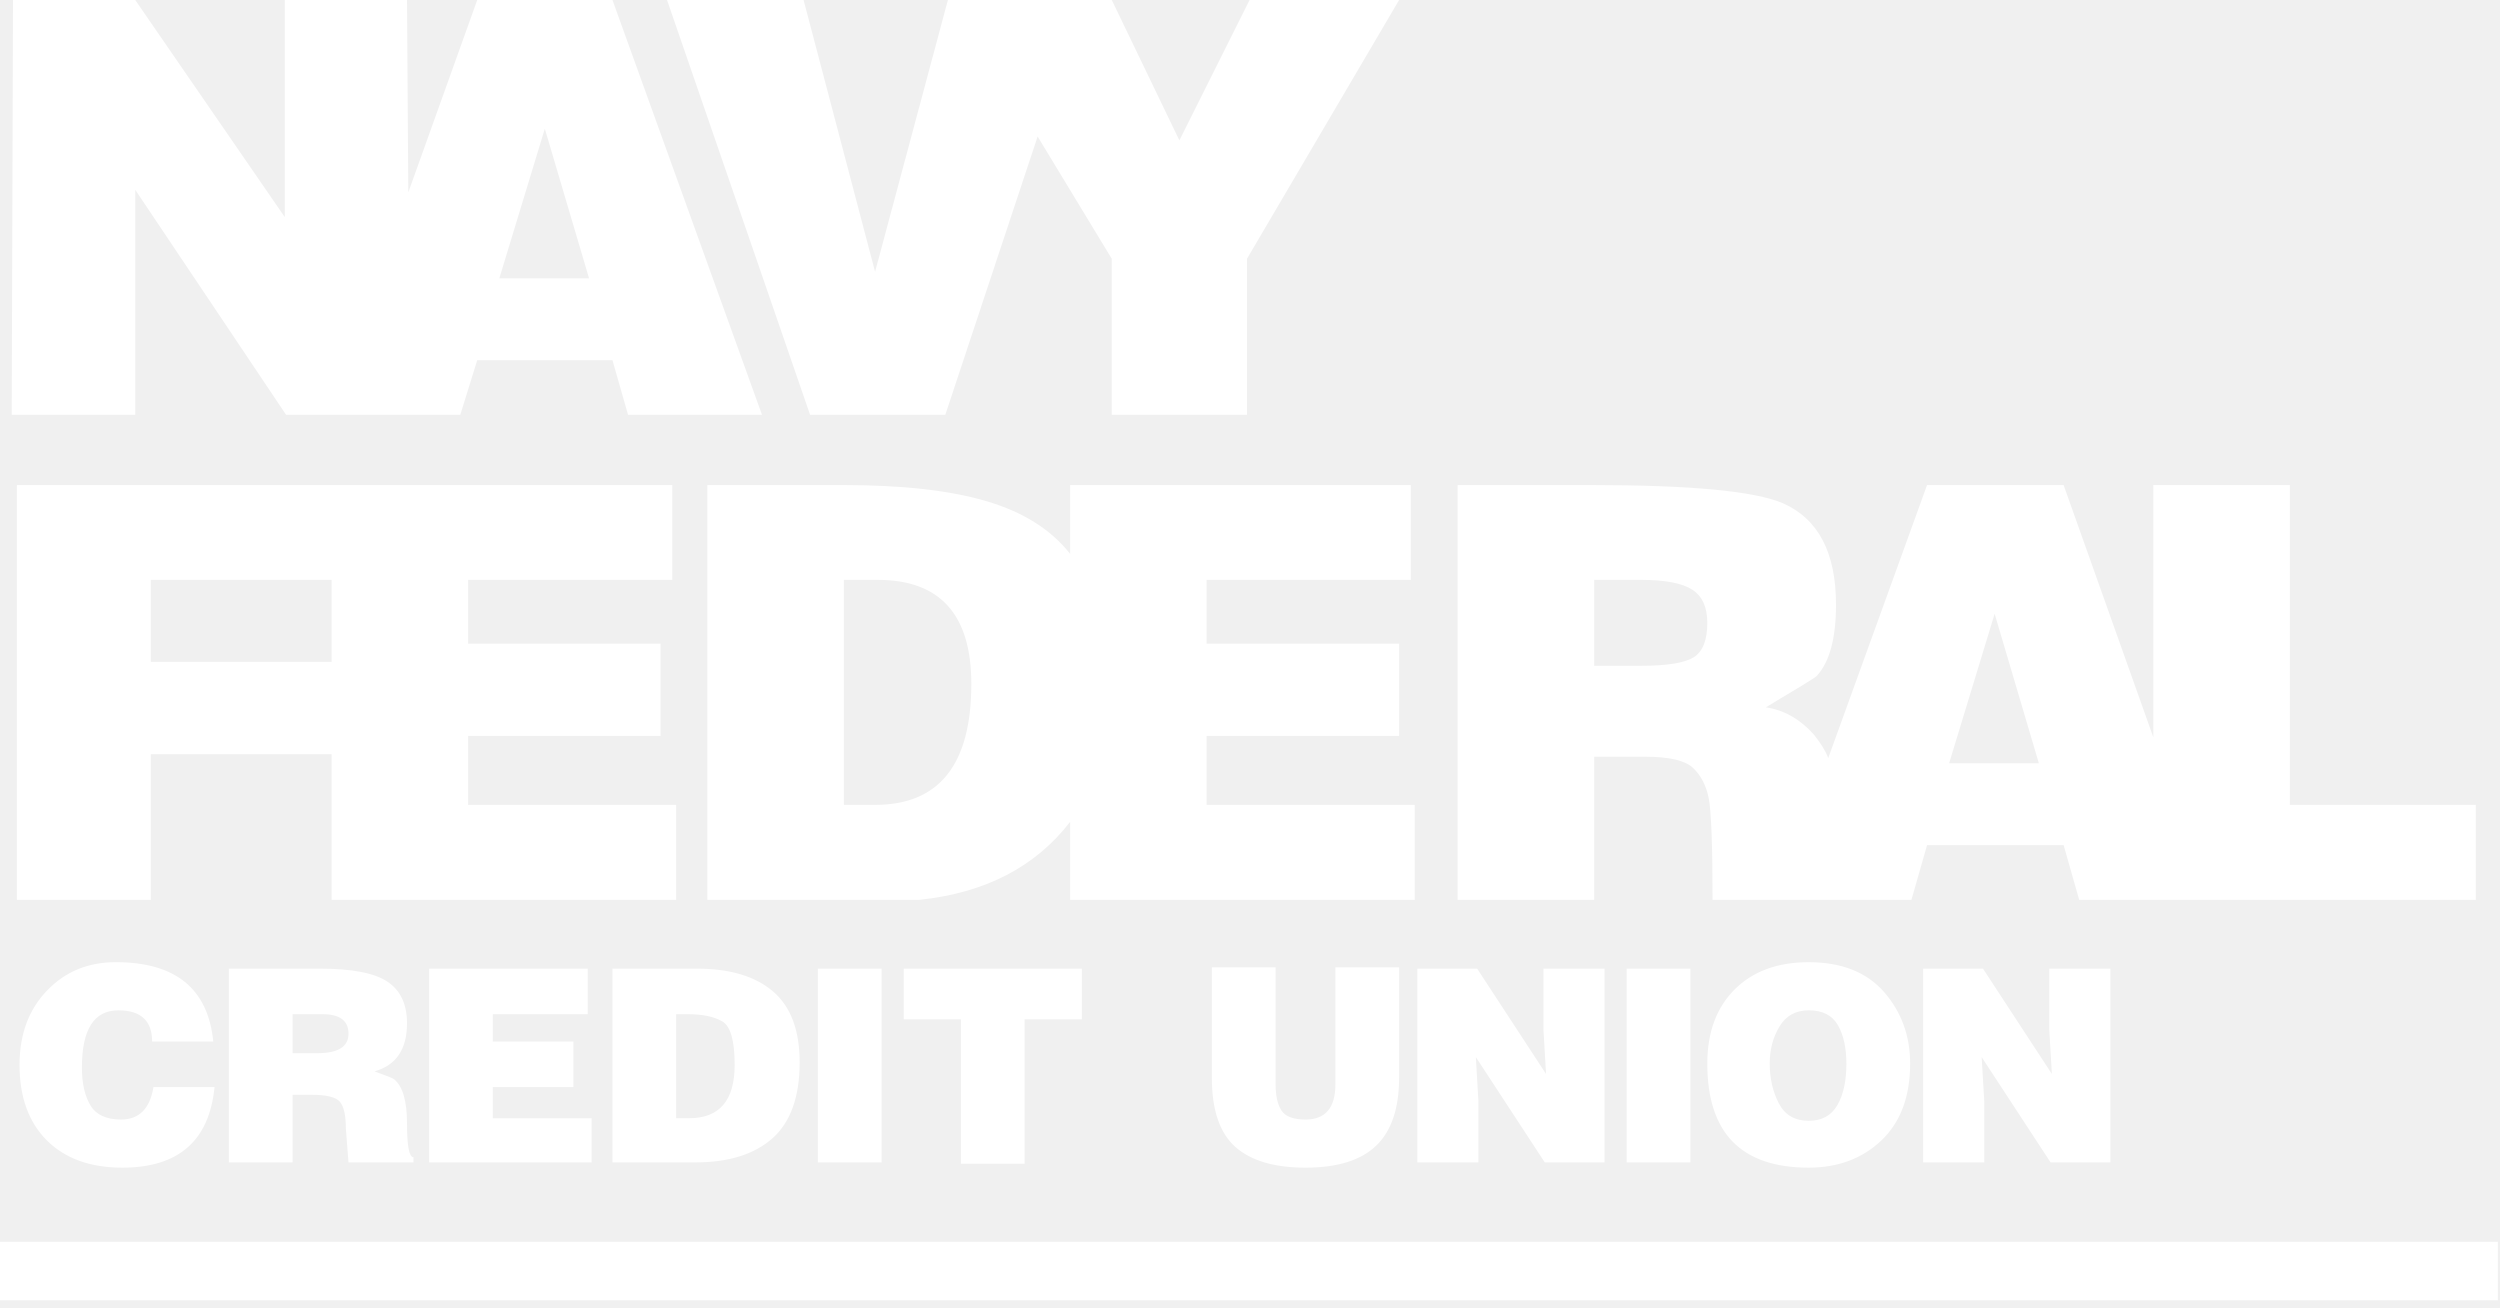
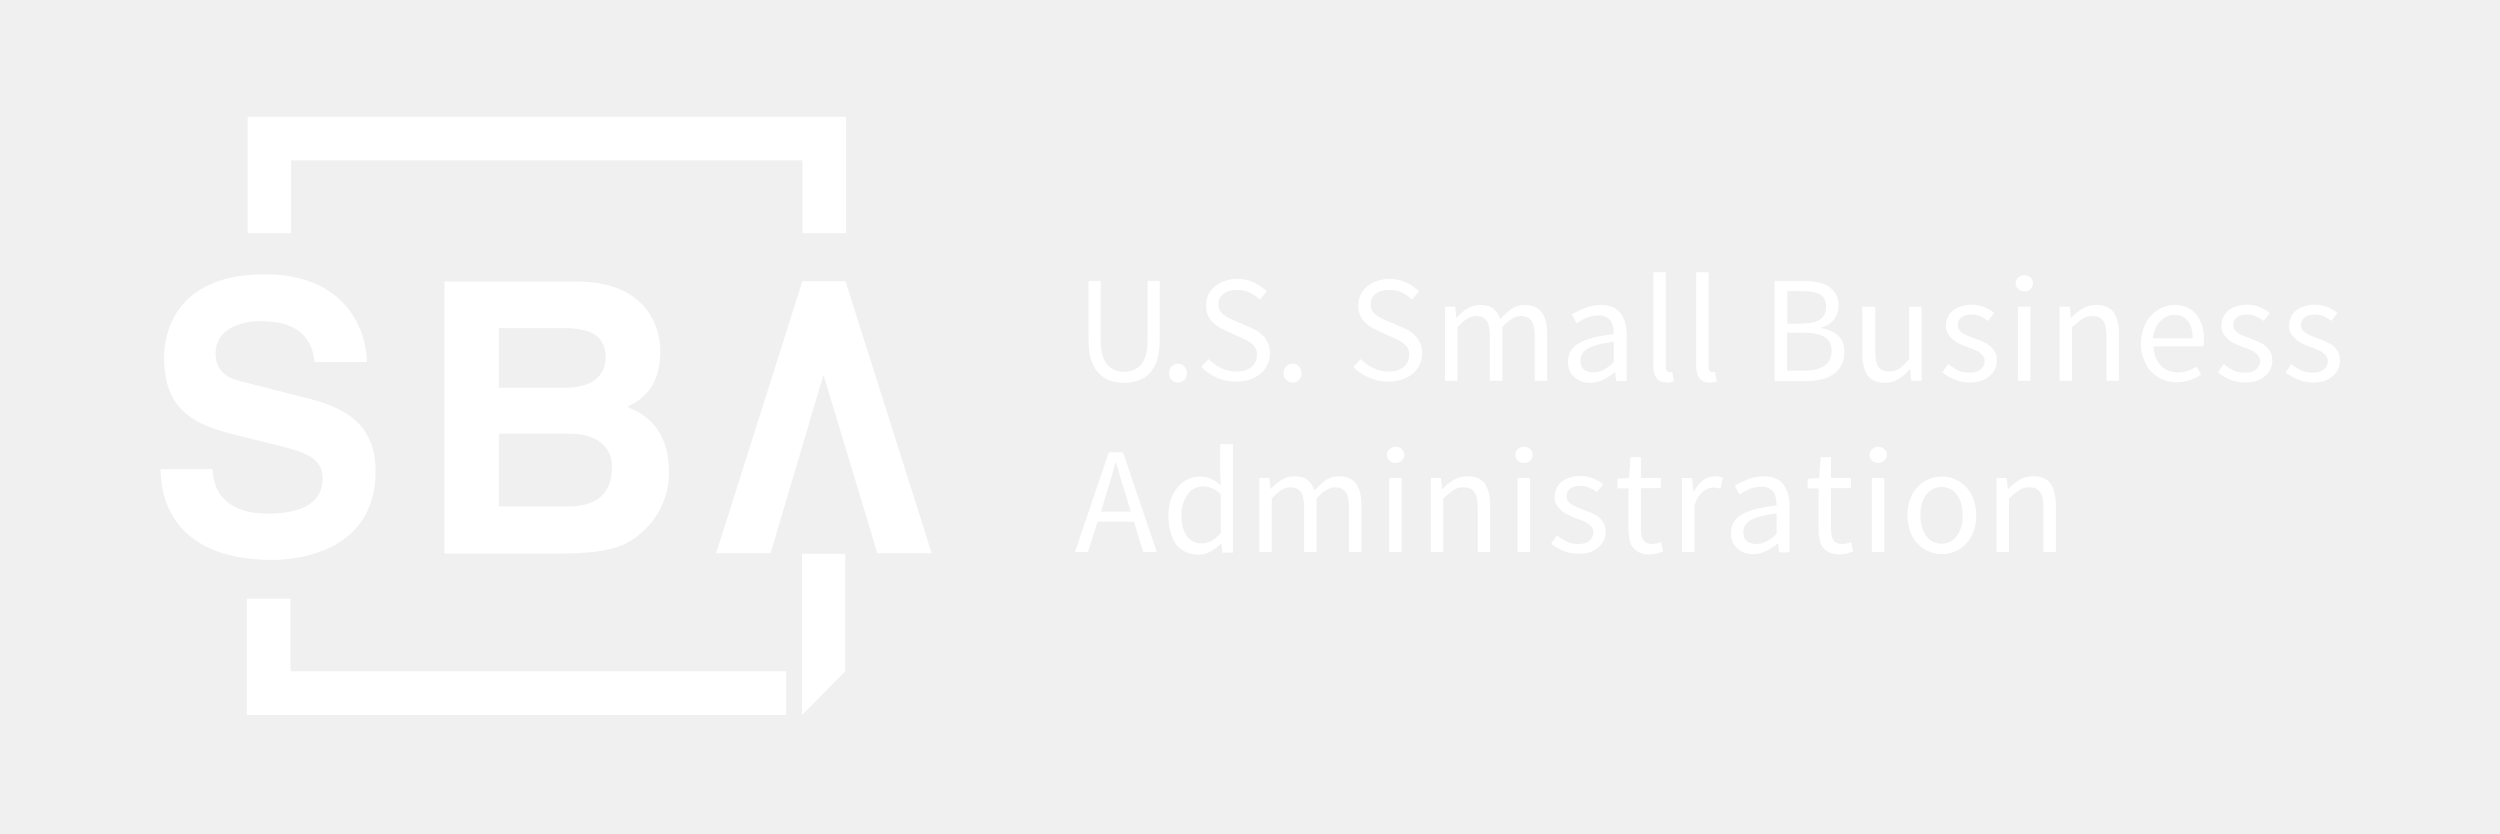
- <svg xmlns="http://www.w3.org/2000/svg" width="153" height="80" viewBox="0 0 153 80" fill="none">
-   <path d="M19.736 62.069C20.797 62.069 21.328 62.464 21.328 63.264C21.328 64.056 20.691 64.456 19.418 64.456H17.906V62.069H19.736ZM152.87 79.576V75.998H0V79.576H152.87ZM7.083 58.885C5.383 58.885 3.976 59.469 2.865 60.636C1.749 61.803 1.195 63.314 1.195 65.174C1.195 67.131 1.75 68.673 2.865 69.79C3.976 70.897 5.516 71.461 7.481 71.461C10.928 71.461 12.81 69.81 13.13 66.527H9.391C9.179 67.853 8.513 68.516 7.402 68.516C6.498 68.516 5.875 68.219 5.529 67.641C5.183 67.052 5.013 66.287 5.013 65.332C5.013 62.999 5.754 61.833 7.242 61.833C8.621 61.833 9.31 62.471 9.31 63.741H13.052C12.733 60.506 10.743 58.885 7.083 58.885ZM20.809 67.438C21.047 67.733 21.167 68.277 21.167 69.069L21.327 71.138H25.306V70.822C25.039 70.822 24.909 70.129 24.909 68.752C24.909 67.372 24.641 66.469 24.113 66.047C24.059 65.993 23.661 65.835 22.919 65.568C24.244 65.197 24.909 64.213 24.909 62.627C24.909 61.46 24.511 60.611 23.715 60.081C22.92 59.547 21.539 59.281 19.577 59.281H14.007V71.138H17.906V67.002H19.099C19.998 67.002 20.569 67.148 20.809 67.438ZM36.207 68.436H30.16V66.527H35.094V63.74H30.16V62.069H35.97V59.282H26.261V71.139H36.207V68.436ZM47.269 69.67C48.381 68.682 48.939 67.131 48.939 65.015C48.939 63.049 48.395 61.605 47.309 60.675C46.221 59.745 44.669 59.281 42.655 59.281H37.483V71.138H42.573C44.59 71.138 46.154 70.65 47.269 69.67ZM53.954 59.281H50.054V71.138H53.954V59.281ZM58.808 62.385V71.221H62.707V62.385H66.209V59.281H55.307V62.385H58.808ZM75.597 70.186C76.551 71.035 77.983 71.461 79.897 71.461C81.858 71.461 83.303 71.006 84.232 70.106C85.161 69.202 85.625 67.823 85.625 65.965V59.202H81.726V66.365C81.726 67.798 81.115 68.516 79.898 68.516C79.154 68.516 78.661 68.328 78.424 67.962C78.185 67.587 78.067 67.053 78.067 66.365V59.202H74.166V65.965C74.166 67.93 74.644 69.335 75.597 70.186ZM86.74 59.281V71.138H90.479V67.398L90.322 64.694L94.539 71.138H98.199V59.281H94.46V63.028L94.618 65.727L90.402 59.281H86.74ZM103.451 59.281H99.552V71.138H103.451V59.281ZM106.158 60.556C105.042 61.673 104.487 63.186 104.487 65.094C104.487 69.335 106.555 71.461 110.695 71.461C112.497 71.461 113.981 70.897 115.147 69.79C116.314 68.673 116.9 67.111 116.9 65.094C116.9 63.394 116.371 61.942 115.309 60.715C114.246 59.501 112.709 58.886 110.696 58.886C108.783 58.885 107.268 59.446 106.158 60.556ZM117.696 59.281V71.138H121.437V67.398L121.277 64.694L125.495 71.138H129.155V59.281H125.416V63.028L125.575 65.727L121.359 59.281H117.696ZM46.634 25.385L37.483 0H29.206L24.988 11.774L24.909 0H17.428V13.286L8.277 0H0.796L0.717 25.385H8.277V11.616L17.507 25.385H28.17L29.206 22.045H37.483L38.436 25.385H46.634ZM53.555 16.632L49.179 0.001H40.823L49.577 25.386H57.853L63.503 8.354L68.04 15.837V25.386H76.316V15.836L85.625 0H76.474L72.178 8.591L68.04 0H58.012L53.555 16.632ZM1.034 55.071H9.231V46.155H20.293V55.071H41.38V49.259H28.648V45.038H40.426V39.392H28.648V35.489H41.143V29.686H1.034V55.071ZM43.29 29.686V55.071H56.262C60.293 54.646 63.369 53.053 65.492 50.296V55.071H86.582V49.259H73.846V45.038H85.625V39.392H73.846V35.489H86.342V29.686H65.492V33.897C64.326 32.414 62.628 31.342 60.399 30.68C58.17 30.018 55.254 29.686 51.647 29.686H43.29ZM117.935 29.686L111.889 46.391C111.728 45.966 111.435 45.492 111.011 44.958C110.162 44.008 109.179 43.451 108.068 43.288C110.029 42.122 111.062 41.488 111.172 41.38C111.967 40.529 112.364 39.076 112.364 37.001C112.364 33.817 111.278 31.751 109.103 30.793C107.352 30.05 103.451 29.686 97.405 29.686H89.207V55.071H97.564V46.312H100.668C102.151 46.312 103.134 46.539 103.611 46.994C104.088 47.439 104.408 48.052 104.568 48.823C104.725 49.593 104.808 51.669 104.808 55.07H116.979L117.937 51.723H126.294L127.246 55.07H151.52V49.258H140.138V29.686H131.783V45.121L126.293 29.686H117.935ZM9.231 40.505V35.488H20.293V40.505H9.231ZM112.484 62.748C112.827 63.355 112.999 64.136 112.999 65.094C112.999 66.152 112.815 67.002 112.444 67.64C112.072 68.277 111.491 68.593 110.694 68.593C109.844 68.593 109.234 68.237 108.862 67.521C108.492 66.805 108.307 65.994 108.307 65.094C108.307 64.243 108.503 63.488 108.902 62.826C109.299 62.163 109.898 61.832 110.694 61.832C111.542 61.831 112.137 62.137 112.484 62.748ZM53.716 35.488C57.535 35.488 59.445 37.613 59.445 41.853C59.445 46.791 57.481 49.258 53.555 49.258H51.646V35.488H53.716ZM42.096 62.069C42.998 62.069 43.7 62.217 44.204 62.509C44.709 62.799 44.961 63.69 44.961 65.173C44.961 67.346 44.032 68.435 42.175 68.435H41.38V62.069H42.096ZM100.428 35.488C101.91 35.488 102.96 35.691 103.569 36.09C104.18 36.485 104.487 37.163 104.487 38.116C104.487 39.179 104.207 39.881 103.653 40.227C103.092 40.573 102.022 40.746 100.429 40.746H97.563V35.487L100.428 35.488ZM122.072 37.564L124.778 46.712H119.286L122.072 37.564ZM33.343 7.878L36.05 17.033H30.559L33.343 7.878Z" fill-rule="evenodd" clip-rule="evenodd" fill="white" />
+ <svg xmlns="http://www.w3.org/2000/svg" id="Layer_1" x="0px" y="0px" viewBox="0 0 864 288" style="enable-background:new 0 0 864 288;" xml:space="preserve">
+   <style type="text/css">	.st0{fill:#FFFFFF;}</style>
+   <g>
+     <polygon class="st0" points="271.7,232 102,232 100.4,232 100.4,230.4 100.4,206.9 85.3,206.9 85.3,247.1 271.7,247.1  " />
+     <polygon class="st0" points="85.6,80.6 100.6,80.6 100.6,57.1 100.6,55.4 102.3,55.4 275.7,55.4 277.3,55.4 277.3,57.1 277.3,80.6   292.4,80.6 292.4,40.4 85.6,40.4  " />
+     <path class="st0" d="M73.5,162.3c0.1,5.2,2.6,15.2,19.1,15.2c8.9,0,18.9-2.2,18.9-12.2c0-7.3-6.8-9.3-16.4-11.6l-9.7-2.4  c-14.6-3.5-28.7-6.9-28.7-27.6c0-10.5,5.4-28.9,34.8-28.9c27.7,0,35.1,18.8,35.3,30.3h-18.1c-0.5-4.2-2-14.1-18.5-14.1  c-7.2,0-15.7,2.7-15.7,11.2c0,7.3,5.8,8.9,9.6,9.8l22,5.6c12.3,3.1,23.7,8.4,23.7,25.2c0,28.3-27.7,30.7-35.6,30.7  c-33,0-38.7-19.7-38.7-31.4H73.5z" />
+     <path class="st0" d="M153.6,97.3h45.7c23,0,28.9,14.4,28.9,24.1c0,13.5-7.6,17.3-11.5,19.2c11.5,4.3,14.5,13.5,14.5,22.8  c0,7.5-3.1,14.5-8.1,19.4c-5.4,5.2-10.5,8.5-29.7,8.5h-39.8V97.3z M172.4,134h23c7.7,0,13.9-3,13.9-10.5c0-7.7-5.5-10.1-14.4-10.1  h-22.5V134z M172.4,175h24.1c9.6,0,15-4.2,15-13.7c0-8.2-7.1-11.4-14.1-11.4h-25V175z" />
+     <polygon class="st0" points="292.2,97.2 277.3,97.2 247.5,191.2 266.3,191.2 284.6,129.5 303.2,191.2 322,191.2  " />
+     <polygon class="st0" points="292.1,232 277.2,247.1 277.2,191.4 292.1,191.4  " />
+     <g>
+       <path class="st0" d="M376,97.1h4.4v20.4c0,2.1,0.2,3.8,0.6,5.2c0.4,1.4,1,2.5,1.7,3.4c0.7,0.8,1.6,1.4,2.6,1.8   c1,0.4,2,0.6,3.2,0.6c1.2,0,2.2-0.2,3.2-0.6c1-0.4,1.8-1,2.6-1.8c0.7-0.8,1.3-2,1.7-3.4c0.4-1.4,0.6-3.1,0.6-5.2V97.1h4.2v20.3   c0,2.8-0.3,5.1-0.9,7c-0.6,1.9-1.5,3.4-2.6,4.6c-1.1,1.2-2.4,2-3.9,2.5c-1.5,0.5-3.1,0.8-4.9,0.8c-1.8,0-3.4-0.3-4.9-0.8   c-1.5-0.5-2.8-1.4-3.9-2.5c-1.1-1.2-2-2.7-2.6-4.6c-0.6-1.9-0.9-4.2-0.9-7V97.1z" />
+       <path class="st0" d="M404,129c0-1,0.3-1.8,0.9-2.4c0.6-0.6,1.4-0.9,2.2-0.9c0.8,0,1.6,0.3,2.2,0.9c0.6,0.6,0.9,1.4,0.9,2.4   c0,0.9-0.3,1.7-0.9,2.3c-0.6,0.6-1.3,0.9-2.2,0.9c-0.9,0-1.6-0.3-2.2-0.9C404.3,130.7,404,129.9,404,129z" />
+       <path class="st0" d="M417.7,124.1c1.2,1.3,2.7,2.3,4.3,3.1c1.7,0.8,3.4,1.2,5.2,1.2c2.3,0,4.1-0.5,5.3-1.6c1.3-1,1.9-2.4,1.9-4.1   c0-0.9-0.1-1.6-0.4-2.2c-0.3-0.6-0.7-1.1-1.2-1.6c-0.5-0.4-1.1-0.8-1.8-1.2c-0.7-0.3-1.5-0.7-2.3-1.1l-4.9-2.2   c-0.8-0.4-1.6-0.8-2.5-1.3c-0.8-0.5-1.6-1.1-2.3-1.8c-0.7-0.7-1.2-1.5-1.6-2.5c-0.4-1-0.6-2.1-0.6-3.3c0-1.3,0.3-2.5,0.8-3.6   c0.5-1.1,1.3-2.1,2.3-2.9c1-0.8,2.1-1.5,3.4-1.9c1.3-0.5,2.8-0.7,4.3-0.7c2.1,0,4,0.4,5.7,1.2c1.8,0.8,3.2,1.8,4.5,3.1l-2.4,2.8   c-1.1-1-2.2-1.8-3.5-2.4c-1.3-0.6-2.7-0.9-4.3-0.9c-1.9,0-3.5,0.4-4.7,1.3c-1.2,0.9-1.8,2.1-1.8,3.7c0,0.8,0.2,1.6,0.5,2.1   c0.3,0.6,0.8,1.1,1.3,1.5c0.6,0.4,1.2,0.8,1.8,1.2c0.7,0.3,1.4,0.6,2.1,0.9l4.9,2.1c1,0.4,1.9,0.9,2.8,1.4   c0.9,0.5,1.6,1.2,2.3,1.9c0.6,0.7,1.1,1.6,1.5,2.5c0.4,1,0.6,2.1,0.6,3.3c0,1.4-0.3,2.7-0.8,3.8c-0.5,1.2-1.3,2.2-2.3,3.1   c-1,0.9-2.2,1.6-3.7,2.1c-1.4,0.5-3.1,0.8-4.9,0.8c-2.4,0-4.7-0.5-6.7-1.4c-2.1-0.9-3.9-2.2-5.4-3.7L417.7,124.1z" />
+       <path class="st0" d="M443.6,129c0-1,0.3-1.8,0.9-2.4c0.6-0.6,1.4-0.9,2.2-0.9c0.8,0,1.6,0.3,2.2,0.9c0.6,0.6,0.9,1.4,0.9,2.4   c0,0.9-0.3,1.7-0.9,2.3c-0.6,0.6-1.3,0.9-2.2,0.9c-0.9,0-1.6-0.3-2.2-0.9C443.9,130.7,443.6,129.9,443.6,129z" />
+       <path class="st0" d="M470.3,124.1c1.2,1.3,2.7,2.3,4.3,3.1c1.7,0.8,3.4,1.2,5.2,1.2c2.3,0,4.1-0.5,5.3-1.6c1.3-1,1.9-2.4,1.9-4.1   c0-0.9-0.1-1.6-0.4-2.2c-0.3-0.6-0.7-1.1-1.2-1.6c-0.5-0.4-1.1-0.8-1.8-1.2c-0.7-0.3-1.5-0.7-2.3-1.1l-4.9-2.2   c-0.8-0.4-1.6-0.8-2.5-1.3c-0.8-0.5-1.6-1.1-2.3-1.8c-0.7-0.7-1.2-1.5-1.6-2.5c-0.4-1-0.6-2.1-0.6-3.3c0-1.3,0.3-2.5,0.8-3.6   c0.5-1.1,1.3-2.1,2.3-2.9c1-0.8,2.1-1.5,3.4-1.9c1.3-0.5,2.8-0.7,4.3-0.7c2.1,0,4,0.4,5.7,1.2c1.8,0.8,3.2,1.8,4.5,3.1l-2.4,2.8   c-1.1-1-2.2-1.8-3.5-2.4c-1.3-0.6-2.7-0.9-4.3-0.9c-1.9,0-3.5,0.4-4.7,1.3c-1.2,0.9-1.8,2.1-1.8,3.7c0,0.8,0.2,1.6,0.5,2.1   c0.3,0.6,0.8,1.1,1.3,1.5c0.6,0.4,1.2,0.8,1.8,1.2c0.7,0.3,1.4,0.6,2.1,0.9l4.9,2.1c1,0.4,1.9,0.9,2.8,1.4   c0.9,0.5,1.6,1.2,2.3,1.9c0.6,0.7,1.1,1.6,1.5,2.5c0.4,1,0.6,2.1,0.6,3.3c0,1.4-0.3,2.7-0.8,3.8c-0.5,1.2-1.3,2.2-2.3,3.1   c-1,0.9-2.2,1.6-3.7,2.1c-1.4,0.5-3.1,0.8-4.9,0.8c-2.4,0-4.7-0.5-6.7-1.4c-2.1-0.9-3.9-2.2-5.4-3.7L470.3,124.1z" />
+       <path class="st0" d="M499.3,106h3.6l0.4,3.7h0.2c1.1-1.2,2.3-2.3,3.7-3.1c1.3-0.8,2.7-1.2,4.3-1.2c2,0,3.5,0.4,4.6,1.3   c1.1,0.9,1.9,2.1,2.4,3.6c1.3-1.5,2.7-2.7,4-3.6c1.3-0.9,2.8-1.3,4.4-1.3c2.6,0,4.6,0.8,5.9,2.5c1.3,1.7,1.9,4.2,1.9,7.5v16.2   h-4.3V116c0-2.4-0.4-4.2-1.2-5.2c-0.8-1.1-2-1.6-3.6-1.6c-1.9,0-4.1,1.3-6.4,3.9v18.5h-4.3V116c0-2.4-0.4-4.2-1.2-5.2   c-0.8-1.1-2-1.6-3.6-1.6c-1.9,0-4.1,1.3-6.4,3.9v18.5h-4.3V106z" />
+       <path class="st0" d="M541.9,125c0-2.8,1.3-5,3.8-6.4c2.5-1.5,6.5-2.5,12-3.1c0-0.8-0.1-1.6-0.2-2.4c-0.2-0.8-0.4-1.5-0.8-2.1   c-0.4-0.6-0.9-1.1-1.6-1.4c-0.7-0.4-1.5-0.6-2.6-0.6c-1.5,0-2.9,0.3-4.2,0.8c-1.3,0.6-2.4,1.2-3.4,1.9l-1.7-3   c1.2-0.8,2.7-1.5,4.4-2.2c1.7-0.7,3.6-1.1,5.7-1.1c3.1,0,5.4,1,6.8,2.9c1.4,1.9,2.1,4.5,2.1,7.7v15.7h-3.6l-0.4-3.1h-0.1   c-1.2,1-2.6,1.9-4,2.6c-1.4,0.7-2.9,1.1-4.5,1.1c-2.2,0-4-0.6-5.4-1.9C542.6,129.1,541.9,127.3,541.9,125z M546.2,124.6   c0,1.5,0.4,2.5,1.3,3.2c0.9,0.6,1.9,0.9,3.2,0.9c1.2,0,2.4-0.3,3.5-0.9c1.1-0.6,2.3-1.4,3.5-2.6v-7.1c-2.1,0.3-3.9,0.6-5.4,1   c-1.5,0.4-2.7,0.8-3.6,1.4c-0.9,0.5-1.5,1.1-1.9,1.8C546.4,123.1,546.2,123.8,546.2,124.6z" />
+       <path class="st0" d="M571.4,94.1h4.3v32.6c0,0.7,0.1,1.2,0.4,1.5c0.2,0.3,0.5,0.4,0.8,0.4c0.1,0,0.3,0,0.4,0c0.1,0,0.3,0,0.6-0.1   l0.6,3.3c-0.3,0.1-0.6,0.2-1,0.3c-0.4,0.1-0.9,0.1-1.5,0.1c-1.6,0-2.8-0.5-3.5-1.5c-0.7-1-1.1-2.4-1.1-4.3V94.1z" />
+       <path class="st0" d="M586.2,94.1h4.3v32.6c0,0.7,0.1,1.2,0.4,1.5c0.2,0.3,0.5,0.4,0.8,0.4c0.1,0,0.3,0,0.4,0c0.1,0,0.3,0,0.6-0.1   l0.6,3.3c-0.3,0.1-0.6,0.2-1,0.3c-0.4,0.1-0.9,0.1-1.5,0.1c-1.6,0-2.8-0.5-3.5-1.5c-0.7-1-1.1-2.4-1.1-4.3V94.1z" />
+       <path class="st0" d="M613.3,97.1h10.3c1.8,0,3.4,0.2,4.8,0.5c1.5,0.3,2.7,0.8,3.7,1.5s1.8,1.5,2.4,2.6c0.6,1.1,0.9,2.4,0.9,3.9   c0,1.7-0.5,3.3-1.5,4.7c-1,1.4-2.5,2.3-4.5,2.9v0.2c2.5,0.4,4.5,1.3,5.9,2.6c1.4,1.4,2.1,3.2,2.1,5.6c0,1.7-0.3,3.2-0.9,4.4   c-0.6,1.3-1.5,2.3-2.7,3.2c-1.2,0.8-2.5,1.5-4.2,1.9c-1.6,0.4-3.4,0.6-5.3,0.6h-11V97.1z M622.8,111.8c3,0,5.1-0.5,6.4-1.5   c1.3-1,1.9-2.5,1.9-4.4c0-1.9-0.7-3.3-2-4.1c-1.4-0.8-3.4-1.2-6.1-1.2h-5.3v11.3H622.8z M623.6,128.1c3,0,5.3-0.6,6.9-1.7   c1.6-1.1,2.5-2.8,2.5-5.2c0-2.1-0.8-3.7-2.4-4.7c-1.6-1-3.9-1.5-7-1.5h-6v13.1H623.6z" />
+       <path class="st0" d="M643.7,106h4.4v15.6c0,2.4,0.4,4.2,1.1,5.2c0.8,1.1,2,1.6,3.7,1.6c1.3,0,2.5-0.3,3.5-1c1-0.7,2.1-1.8,3.4-3.3   V106h4.3v25.6h-3.6l-0.4-4H660c-1.2,1.4-2.4,2.5-3.8,3.4c-1.3,0.8-2.9,1.3-4.7,1.3c-2.7,0-4.7-0.8-6-2.5c-1.2-1.7-1.9-4.2-1.9-7.5   V106z" />
+       <path class="st0" d="M673.3,125.8c1.1,0.9,2.3,1.7,3.4,2.2c1.2,0.6,2.5,0.8,4.1,0.8c1.7,0,2.9-0.4,3.8-1.2s1.3-1.7,1.3-2.8   c0-0.7-0.2-1.2-0.5-1.7c-0.4-0.5-0.8-0.9-1.3-1.3c-0.5-0.4-1.2-0.7-1.9-1c-0.7-0.3-1.4-0.6-2.1-0.8c-0.9-0.3-1.8-0.7-2.7-1.1   c-0.9-0.4-1.7-0.9-2.4-1.5s-1.3-1.3-1.8-2c-0.5-0.8-0.7-1.7-0.7-2.8c0-1,0.2-2,0.6-2.9c0.4-0.9,1-1.7,1.7-2.3   c0.8-0.6,1.7-1.2,2.8-1.5s2.3-0.6,3.7-0.6c1.6,0,3.1,0.3,4.4,0.8c1.4,0.6,2.5,1.2,3.5,2.1l-2.1,2.7c-0.9-0.7-1.8-1.2-2.7-1.6   c-0.9-0.4-2-0.6-3.1-0.6c-1.6,0-2.8,0.4-3.6,1.1c-0.8,0.7-1.1,1.6-1.1,2.6c0,0.6,0.2,1.1,0.5,1.6c0.3,0.4,0.7,0.8,1.3,1.2   c0.5,0.3,1.1,0.6,1.8,0.9c0.7,0.3,1.4,0.5,2.1,0.8c0.9,0.4,1.8,0.7,2.8,1.1c0.9,0.4,1.8,0.9,2.5,1.4c0.7,0.6,1.3,1.3,1.8,2.1   c0.5,0.8,0.7,1.9,0.7,3.1c0,1.1-0.2,2-0.6,2.9c-0.4,0.9-1,1.7-1.8,2.4c-0.8,0.7-1.8,1.3-2.9,1.7c-1.2,0.4-2.5,0.6-4,0.6   c-1.8,0-3.6-0.3-5.2-1c-1.7-0.7-3.1-1.5-4.3-2.5L673.3,125.8z" />
+       <path class="st0" d="M699.6,100.7c-0.8,0-1.6-0.3-2.1-0.8c-0.6-0.5-0.9-1.2-0.9-2c0-0.8,0.3-1.5,0.9-2c0.6-0.5,1.3-0.8,2.1-0.8   c0.8,0,1.6,0.3,2.1,0.8c0.6,0.5,0.9,1.2,0.9,2c0,0.8-0.3,1.5-0.9,2C701.2,100.5,700.5,100.7,699.6,100.7z M697.4,106h4.3v25.6   h-4.3V106z" />
+       <path class="st0" d="M711.7,106h3.6l0.4,3.7h0.2c1.2-1.2,2.5-2.3,3.9-3.1c1.3-0.8,2.9-1.2,4.7-1.2c2.7,0,4.7,0.8,5.9,2.5   c1.2,1.7,1.9,4.2,1.9,7.5v16.2h-4.3V116c0-2.4-0.4-4.2-1.2-5.2c-0.8-1.1-2-1.6-3.7-1.6c-1.3,0-2.5,0.3-3.5,1   c-1,0.7-2.2,1.7-3.5,2.9v18.5h-4.3V106z" />
+       <path class="st0" d="M739.9,118.9c0-2.1,0.3-4,1-5.7c0.6-1.7,1.5-3.1,2.6-4.2c1.1-1.2,2.3-2,3.7-2.7c1.4-0.6,2.8-0.9,4.3-0.9   c1.6,0,3.1,0.3,4.3,0.8c1.3,0.6,2.4,1.4,3.2,2.4c0.9,1.1,1.5,2.3,2,3.8c0.5,1.5,0.7,3.1,0.7,4.9c0,0.9-0.1,1.7-0.2,2.4h-17.3   c0.2,2.8,1,5,2.6,6.6c1.5,1.6,3.5,2.4,6,2.4c1.2,0,2.4-0.2,3.4-0.6c1-0.4,2-0.8,3-1.4l1.5,2.8c-1.1,0.7-2.4,1.3-3.7,1.8   c-1.4,0.5-2.9,0.8-4.7,0.8c-1.7,0-3.3-0.3-4.8-0.9c-1.5-0.6-2.8-1.5-3.9-2.6c-1.1-1.1-2-2.5-2.6-4.2   C740.2,122.8,739.9,121,739.9,118.9z M757.8,116.9c0-2.6-0.6-4.6-1.7-6c-1.1-1.4-2.7-2.1-4.7-2.1c-0.9,0-1.8,0.2-2.6,0.6   c-0.8,0.4-1.6,0.9-2.2,1.6c-0.7,0.7-1.2,1.5-1.7,2.5c-0.4,1-0.7,2.1-0.9,3.4H757.8z" />
+       <path class="st0" d="M768.5,125.8c1.1,0.9,2.3,1.7,3.4,2.2c1.2,0.6,2.5,0.8,4.1,0.8c1.7,0,2.9-0.4,3.8-1.2   c0.8-0.8,1.3-1.7,1.3-2.8c0-0.7-0.2-1.2-0.5-1.7c-0.4-0.5-0.8-0.9-1.3-1.3c-0.5-0.4-1.2-0.7-1.9-1c-0.7-0.3-1.4-0.6-2.1-0.8   c-0.9-0.3-1.8-0.7-2.7-1.1c-0.9-0.4-1.7-0.9-2.4-1.5c-0.7-0.6-1.3-1.3-1.8-2c-0.5-0.8-0.7-1.7-0.7-2.8c0-1,0.2-2,0.6-2.9   s1-1.7,1.7-2.3c0.8-0.6,1.7-1.2,2.8-1.5c1.1-0.4,2.3-0.6,3.7-0.6c1.6,0,3.1,0.3,4.4,0.8c1.4,0.6,2.5,1.2,3.5,2.1l-2.1,2.7   c-0.9-0.7-1.8-1.2-2.7-1.6c-0.9-0.4-2-0.6-3.1-0.6c-1.6,0-2.8,0.4-3.6,1.1c-0.8,0.7-1.1,1.6-1.1,2.6c0,0.6,0.2,1.1,0.5,1.6   c0.3,0.4,0.7,0.8,1.3,1.2c0.5,0.3,1.1,0.6,1.8,0.9c0.7,0.3,1.4,0.5,2.1,0.8c0.9,0.4,1.8,0.7,2.8,1.1c0.9,0.4,1.8,0.9,2.5,1.4   c0.7,0.6,1.3,1.3,1.8,2.1c0.5,0.8,0.7,1.9,0.7,3.1c0,1.1-0.2,2-0.6,2.9c-0.4,0.9-1,1.7-1.8,2.4c-0.8,0.7-1.8,1.3-2.9,1.7   c-1.2,0.4-2.5,0.6-4,0.6c-1.8,0-3.6-0.3-5.2-1c-1.7-0.7-3.1-1.5-4.3-2.5L768.5,125.8z" />
+       <path class="st0" d="M791.9,125.8c1.1,0.9,2.3,1.7,3.4,2.2c1.2,0.6,2.5,0.8,4.1,0.8c1.7,0,2.9-0.4,3.8-1.2s1.3-1.7,1.3-2.8   c0-0.7-0.2-1.2-0.5-1.7c-0.4-0.5-0.8-0.9-1.3-1.3c-0.5-0.4-1.2-0.7-1.9-1c-0.7-0.3-1.4-0.6-2.1-0.8c-0.9-0.3-1.8-0.7-2.7-1.1   c-0.9-0.4-1.7-0.9-2.4-1.5s-1.3-1.3-1.8-2c-0.5-0.8-0.7-1.7-0.7-2.8c0-1,0.2-2,0.6-2.9s1-1.7,1.7-2.3c0.8-0.6,1.7-1.2,2.8-1.5   c1.1-0.4,2.3-0.6,3.7-0.6c1.6,0,3.1,0.3,4.4,0.8c1.4,0.6,2.5,1.2,3.5,2.1l-2.1,2.7c-0.9-0.7-1.8-1.2-2.7-1.6   c-0.9-0.4-2-0.6-3.1-0.6c-1.6,0-2.8,0.4-3.6,1.1c-0.8,0.7-1.1,1.6-1.1,2.6c0,0.6,0.2,1.1,0.5,1.6c0.3,0.4,0.7,0.8,1.3,1.2   c0.5,0.3,1.1,0.6,1.8,0.9c0.7,0.3,1.4,0.5,2.1,0.8c0.9,0.4,1.8,0.7,2.8,1.1c0.9,0.4,1.8,0.9,2.5,1.4c0.7,0.6,1.3,1.3,1.8,2.1   c0.5,0.8,0.7,1.9,0.7,3.1c0,1.1-0.2,2-0.6,2.9c-0.4,0.9-1,1.7-1.8,2.4c-0.8,0.7-1.8,1.3-2.9,1.7c-1.2,0.4-2.5,0.6-4,0.6   c-1.8,0-3.6-0.3-5.2-1c-1.7-0.7-3.1-1.5-4.3-2.5L791.9,125.8z" />
+       <path class="st0" d="M391.9,180.3h-12.6l-3.3,10.5h-4.5l11.7-34.5h4.9l11.7,34.5h-4.7L391.9,180.3z M390.8,176.8l-1.6-5.3   c-0.6-1.9-1.2-3.9-1.8-5.8c-0.6-1.9-1.1-3.9-1.7-5.9h-0.2c-0.5,2-1.1,4-1.6,5.9c-0.6,1.9-1.2,3.8-1.8,5.8l-1.6,5.3H390.8z" />
+       <path class="st0" d="M403.8,178.1c0-2.1,0.3-3.9,0.9-5.6c0.6-1.7,1.4-3.1,2.4-4.2c1-1.2,2.2-2.1,3.5-2.7c1.3-0.6,2.7-0.9,4.2-0.9   c1.5,0,2.8,0.3,3.8,0.8c1.1,0.5,2.2,1.2,3.3,2.2l-0.2-4.4v-9.8h4.4v37.5h-3.6l-0.4-3h-0.2c-1,1-2.2,1.8-3.5,2.6   c-1.3,0.7-2.7,1.1-4.2,1.1c-3.2,0-5.8-1.2-7.7-3.5C404.8,185.7,403.8,182.4,403.8,178.1z M408.3,178c0,3.1,0.6,5.5,1.8,7.2   c1.2,1.7,3,2.6,5.2,2.6c1.2,0,2.3-0.3,3.4-0.9c1.1-0.6,2.1-1.5,3.2-2.7v-13.4c-1.1-1-2.1-1.7-3.1-2.1c-1-0.4-2-0.6-3.1-0.6   c-1,0-2,0.2-2.9,0.7c-0.9,0.5-1.7,1.1-2.3,2c-0.7,0.9-1.2,1.9-1.6,3.1C408.5,175.2,408.3,176.6,408.3,178z" />
+       <path class="st0" d="M435.1,165.2h3.6l0.4,3.7h0.2c1.1-1.2,2.3-2.3,3.7-3.1c1.3-0.8,2.7-1.2,4.3-1.2c2,0,3.5,0.4,4.6,1.3   c1.1,0.9,1.9,2.1,2.4,3.6c1.3-1.5,2.7-2.7,4-3.6c1.3-0.9,2.8-1.3,4.4-1.3c2.6,0,4.6,0.8,5.9,2.5c1.3,1.7,1.9,4.2,1.9,7.5v16.2   h-4.3v-15.6c0-2.4-0.4-4.2-1.2-5.2c-0.8-1.1-2-1.6-3.6-1.6c-1.9,0-4.1,1.3-6.4,3.9v18.5h-4.3v-15.6c0-2.4-0.4-4.2-1.2-5.2   c-0.8-1.1-2-1.6-3.6-1.6c-1.9,0-4.1,1.3-6.4,3.9v18.5h-4.3V165.2z" />
+       <path class="st0" d="M482.3,160c-0.8,0-1.6-0.3-2.1-0.8c-0.6-0.5-0.9-1.2-0.9-2c0-0.8,0.3-1.5,0.9-2s1.3-0.8,2.1-0.8   c0.8,0,1.6,0.3,2.1,0.8s0.9,1.2,0.9,2c0,0.8-0.3,1.5-0.9,2C483.9,159.7,483.1,160,482.3,160z M480.1,165.2h4.3v25.6h-4.3V165.2z" />
+       <path class="st0" d="M494.4,165.2h3.6l0.4,3.7h0.2c1.2-1.2,2.5-2.3,3.9-3.1c1.3-0.8,2.9-1.2,4.7-1.2c2.7,0,4.7,0.8,5.9,2.5   c1.2,1.7,1.9,4.2,1.9,7.5v16.2h-4.3v-15.6c0-2.4-0.4-4.2-1.2-5.2c-0.8-1.1-2-1.6-3.7-1.6c-1.3,0-2.5,0.3-3.5,1   c-1,0.7-2.2,1.7-3.5,2.9v18.5h-4.3V165.2z" />
+       <path class="st0" d="M526.7,160c-0.8,0-1.6-0.3-2.1-0.8c-0.6-0.5-0.9-1.2-0.9-2c0-0.8,0.3-1.5,0.9-2c0.6-0.5,1.3-0.8,2.1-0.8   c0.8,0,1.6,0.3,2.1,0.8c0.6,0.5,0.9,1.2,0.9,2c0,0.8-0.3,1.5-0.9,2C528.2,159.7,527.5,160,526.7,160z M524.5,165.2h4.3v25.6h-4.3   V165.2z" />
+       <path class="st0" d="M538.1,185c1.1,0.9,2.3,1.7,3.4,2.2c1.2,0.6,2.5,0.8,4.1,0.8c1.7,0,2.9-0.4,3.8-1.2c0.8-0.8,1.3-1.7,1.3-2.8   c0-0.7-0.2-1.2-0.5-1.7c-0.4-0.5-0.8-0.9-1.3-1.3c-0.5-0.4-1.2-0.7-1.9-1c-0.7-0.3-1.4-0.6-2.1-0.8c-0.9-0.3-1.8-0.7-2.7-1.1   c-0.9-0.4-1.7-0.9-2.4-1.5c-0.7-0.6-1.3-1.3-1.8-2c-0.5-0.8-0.7-1.7-0.7-2.8c0-1,0.2-2,0.6-2.9c0.4-0.9,1-1.7,1.7-2.3   c0.8-0.6,1.7-1.2,2.8-1.5c1.1-0.4,2.3-0.6,3.7-0.6c1.6,0,3.1,0.3,4.4,0.8s2.5,1.2,3.5,2.1l-2.1,2.7c-0.9-0.7-1.8-1.2-2.7-1.6   c-0.9-0.4-2-0.6-3.1-0.6c-1.6,0-2.8,0.4-3.6,1.1c-0.8,0.7-1.1,1.6-1.1,2.6c0,0.6,0.2,1.1,0.5,1.6c0.3,0.4,0.7,0.8,1.3,1.2   c0.5,0.3,1.1,0.6,1.8,0.9c0.7,0.3,1.4,0.5,2.1,0.8c0.9,0.4,1.8,0.7,2.8,1.1c0.9,0.4,1.8,0.9,2.5,1.4c0.7,0.6,1.3,1.3,1.8,2.1   c0.5,0.8,0.7,1.9,0.7,3.1c0,1.1-0.2,2-0.6,2.9c-0.4,0.9-1,1.7-1.8,2.4c-0.8,0.7-1.8,1.3-2.9,1.7c-1.2,0.4-2.5,0.6-4,0.6   c-1.8,0-3.6-0.3-5.2-1c-1.7-0.7-3.1-1.5-4.3-2.5L538.1,185z" />
+       <path class="st0" d="M562.8,168.8h-3.8v-3.3l4-0.3l0.5-7.2h3.6v7.2h6.9v3.5h-6.9V183c0,1.6,0.3,2.8,0.9,3.7   c0.6,0.9,1.6,1.3,3.1,1.3c0.5,0,0.9-0.1,1.5-0.2c0.5-0.1,1-0.3,1.4-0.5l0.8,3.3c-0.7,0.2-1.5,0.5-2.3,0.7   c-0.8,0.2-1.6,0.3-2.4,0.3c-1.4,0-2.5-0.2-3.4-0.6c-0.9-0.4-1.7-1-2.3-1.7c-0.6-0.7-1-1.6-1.2-2.7c-0.2-1.1-0.4-2.2-0.4-3.5V168.8   z" />
+       <path class="st0" d="M581.2,165.2h3.6l0.4,4.6h0.2c0.9-1.6,1.9-2.9,3.2-3.8c1.2-0.9,2.6-1.4,4.1-1.4c1,0,1.9,0.2,2.7,0.5l-0.8,3.8   c-0.4-0.1-0.8-0.2-1.2-0.3c-0.4-0.1-0.8-0.1-1.3-0.1c-1.1,0-2.2,0.4-3.4,1.3c-1.2,0.9-2.2,2.4-3.1,4.6v16.4h-4.3V165.2z" />
+       <path class="st0" d="M598.2,184.2c0-2.8,1.3-5,3.8-6.4c2.5-1.5,6.5-2.5,12-3.1c0-0.8-0.1-1.6-0.2-2.4c-0.2-0.8-0.4-1.5-0.8-2.1   c-0.4-0.6-0.9-1.1-1.6-1.4c-0.7-0.4-1.5-0.6-2.6-0.6c-1.5,0-2.9,0.3-4.2,0.8c-1.3,0.6-2.4,1.2-3.4,1.9l-1.7-3   c1.2-0.8,2.7-1.5,4.4-2.2c1.7-0.7,3.6-1.1,5.7-1.1c3.1,0,5.4,1,6.8,2.9c1.4,1.9,2.1,4.5,2.1,7.7v15.7h-3.6l-0.4-3.1h-0.1   c-1.2,1-2.6,1.9-4,2.6c-1.4,0.7-2.9,1.1-4.5,1.1c-2.2,0-4-0.6-5.4-1.9C598.9,188.3,598.2,186.5,598.2,184.2z M602.5,183.9   c0,1.5,0.4,2.5,1.3,3.2c0.9,0.6,1.9,0.9,3.2,0.9c1.2,0,2.4-0.3,3.5-0.9c1.1-0.6,2.3-1.4,3.5-2.6v-7.1c-2.1,0.3-3.9,0.6-5.4,1   c-1.5,0.4-2.7,0.8-3.6,1.4c-0.9,0.5-1.5,1.1-1.9,1.8C602.7,182.3,602.5,183.1,602.5,183.9z" />
+       <path class="st0" d="M628.5,168.8h-3.8v-3.3l4-0.3l0.5-7.2h3.6v7.2h6.9v3.5h-6.9V183c0,1.6,0.3,2.8,0.9,3.7   c0.6,0.9,1.6,1.3,3.1,1.3c0.5,0,0.9-0.1,1.5-0.2c0.5-0.1,1-0.3,1.4-0.5l0.8,3.3c-0.7,0.2-1.5,0.5-2.3,0.7   c-0.8,0.2-1.6,0.3-2.4,0.3c-1.4,0-2.5-0.2-3.4-0.6c-0.9-0.4-1.7-1-2.3-1.7c-0.6-0.7-1-1.6-1.2-2.7c-0.2-1.1-0.4-2.2-0.4-3.5V168.8   z" />
+       <path class="st0" d="M649.1,160c-0.8,0-1.6-0.3-2.1-0.8c-0.6-0.5-0.9-1.2-0.9-2c0-0.8,0.3-1.5,0.9-2c0.6-0.5,1.3-0.8,2.1-0.8   c0.8,0,1.6,0.3,2.1,0.8c0.6,0.5,0.9,1.2,0.9,2c0,0.8-0.3,1.5-0.9,2C650.6,159.7,649.9,160,649.1,160z M646.9,165.2h4.3v25.6h-4.3   V165.2z" />
+       <path class="st0" d="M659.2,178.1c0-2.1,0.3-4,1-5.7c0.6-1.7,1.5-3.1,2.6-4.2c1.1-1.2,2.3-2,3.8-2.6c1.4-0.6,2.9-0.9,4.5-0.9   c1.6,0,3.1,0.3,4.5,0.9c1.4,0.6,2.7,1.5,3.8,2.6c1.1,1.2,2,2.6,2.6,4.2c0.6,1.7,1,3.6,1,5.7c0,2.1-0.3,4-1,5.7   c-0.7,1.7-1.5,3.1-2.6,4.2c-1.1,1.1-2.3,2-3.8,2.6c-1.4,0.6-2.9,0.9-4.5,0.9c-1.6,0-3.1-0.3-4.5-0.9c-1.4-0.6-2.7-1.5-3.8-2.6   c-1.1-1.1-2-2.5-2.6-4.2C659.6,182.1,659.2,180.2,659.2,178.1z M663.7,178.1c0,1.5,0.2,2.8,0.5,4c0.4,1.2,0.8,2.2,1.5,3.1   c0.6,0.9,1.4,1.5,2.3,2c0.9,0.5,1.9,0.7,3,0.7c1.1,0,2.1-0.2,3-0.7c0.9-0.5,1.7-1.1,2.3-2c0.6-0.9,1.1-1.9,1.5-3.1   c0.4-1.2,0.5-2.5,0.5-4c0-1.5-0.2-2.8-0.5-4c-0.4-1.2-0.9-2.3-1.5-3.1c-0.7-0.9-1.4-1.6-2.3-2c-0.9-0.5-1.9-0.7-3-0.7   c-1.1,0-2.1,0.2-3,0.7c-0.9,0.5-1.7,1.2-2.3,2c-0.7,0.9-1.2,1.9-1.5,3.1C663.9,175.3,663.7,176.6,663.7,178.1z" />
+       <path class="st0" d="M689.9,165.2h3.6l0.4,3.7h0.2c1.2-1.2,2.5-2.3,3.9-3.1c1.3-0.8,2.9-1.2,4.7-1.2c2.7,0,4.7,0.8,5.9,2.5   c1.2,1.7,1.9,4.2,1.9,7.5v16.2h-4.3v-15.6c0-2.4-0.4-4.2-1.2-5.2c-0.8-1.1-2-1.6-3.7-1.6c-1.3,0-2.5,0.3-3.5,1   c-1,0.7-2.2,1.7-3.5,2.9v18.5h-4.3V165.2z" />
+     </g>
+   </g>
</svg>
